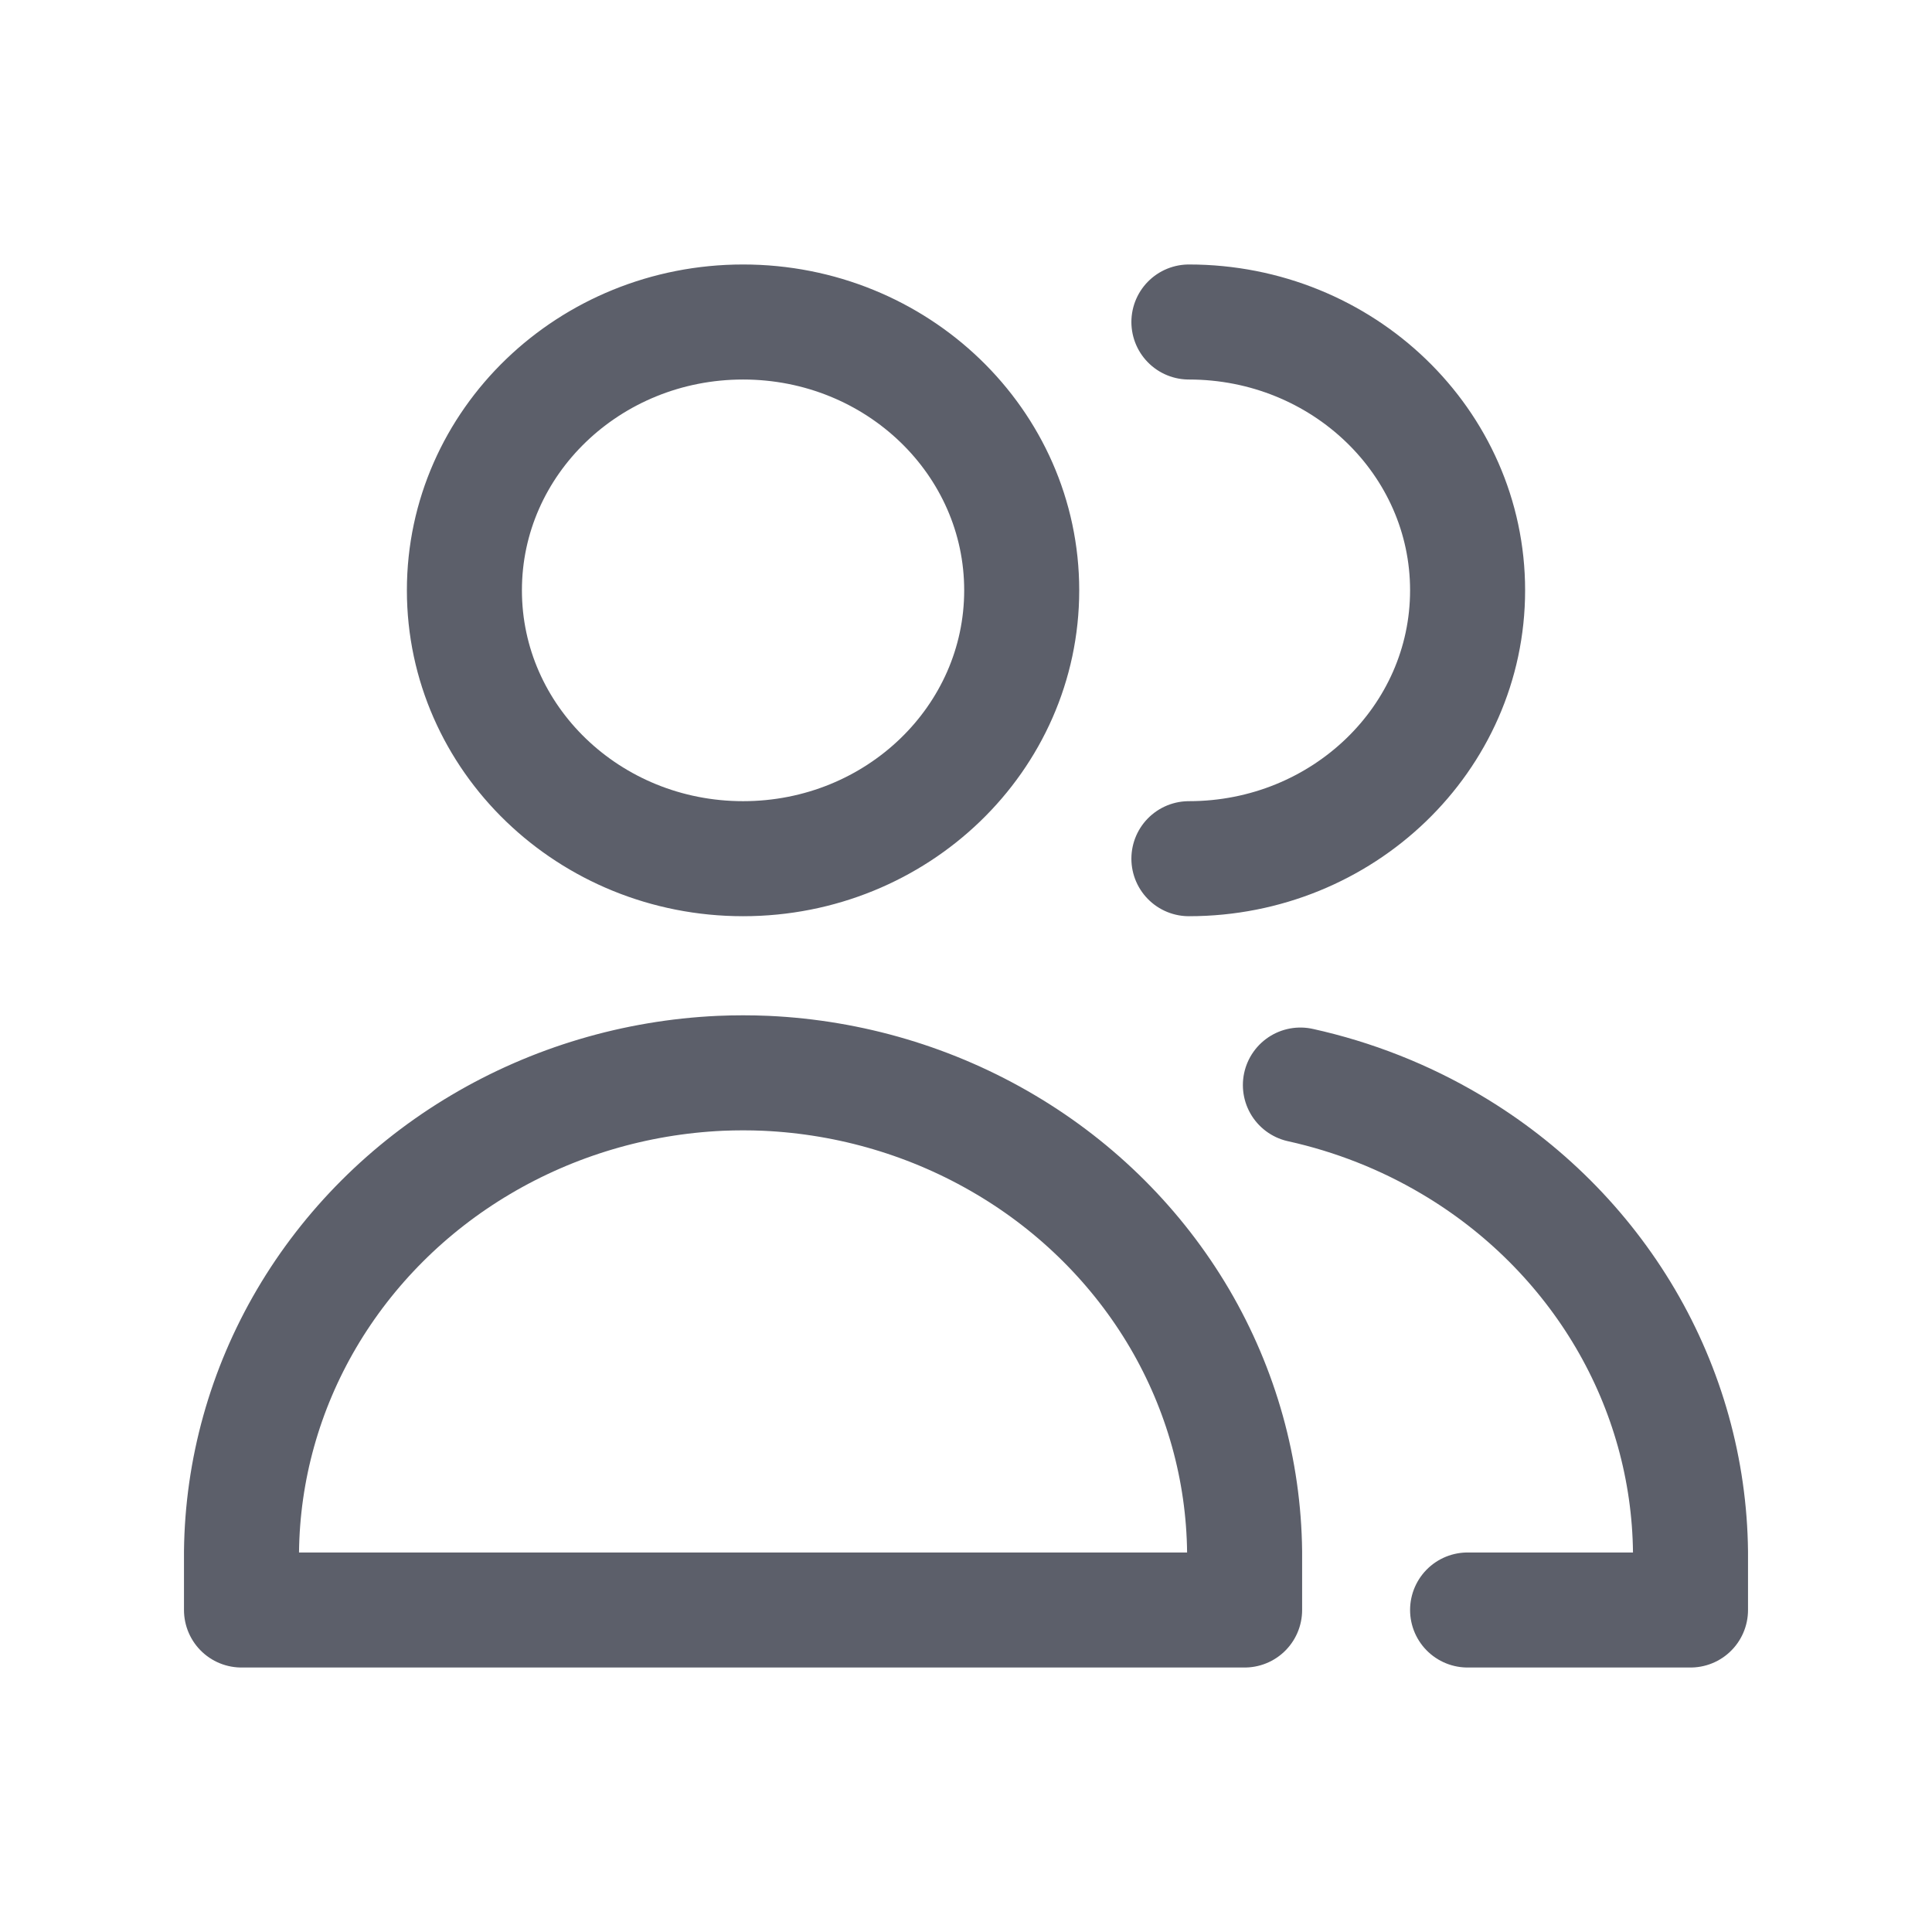
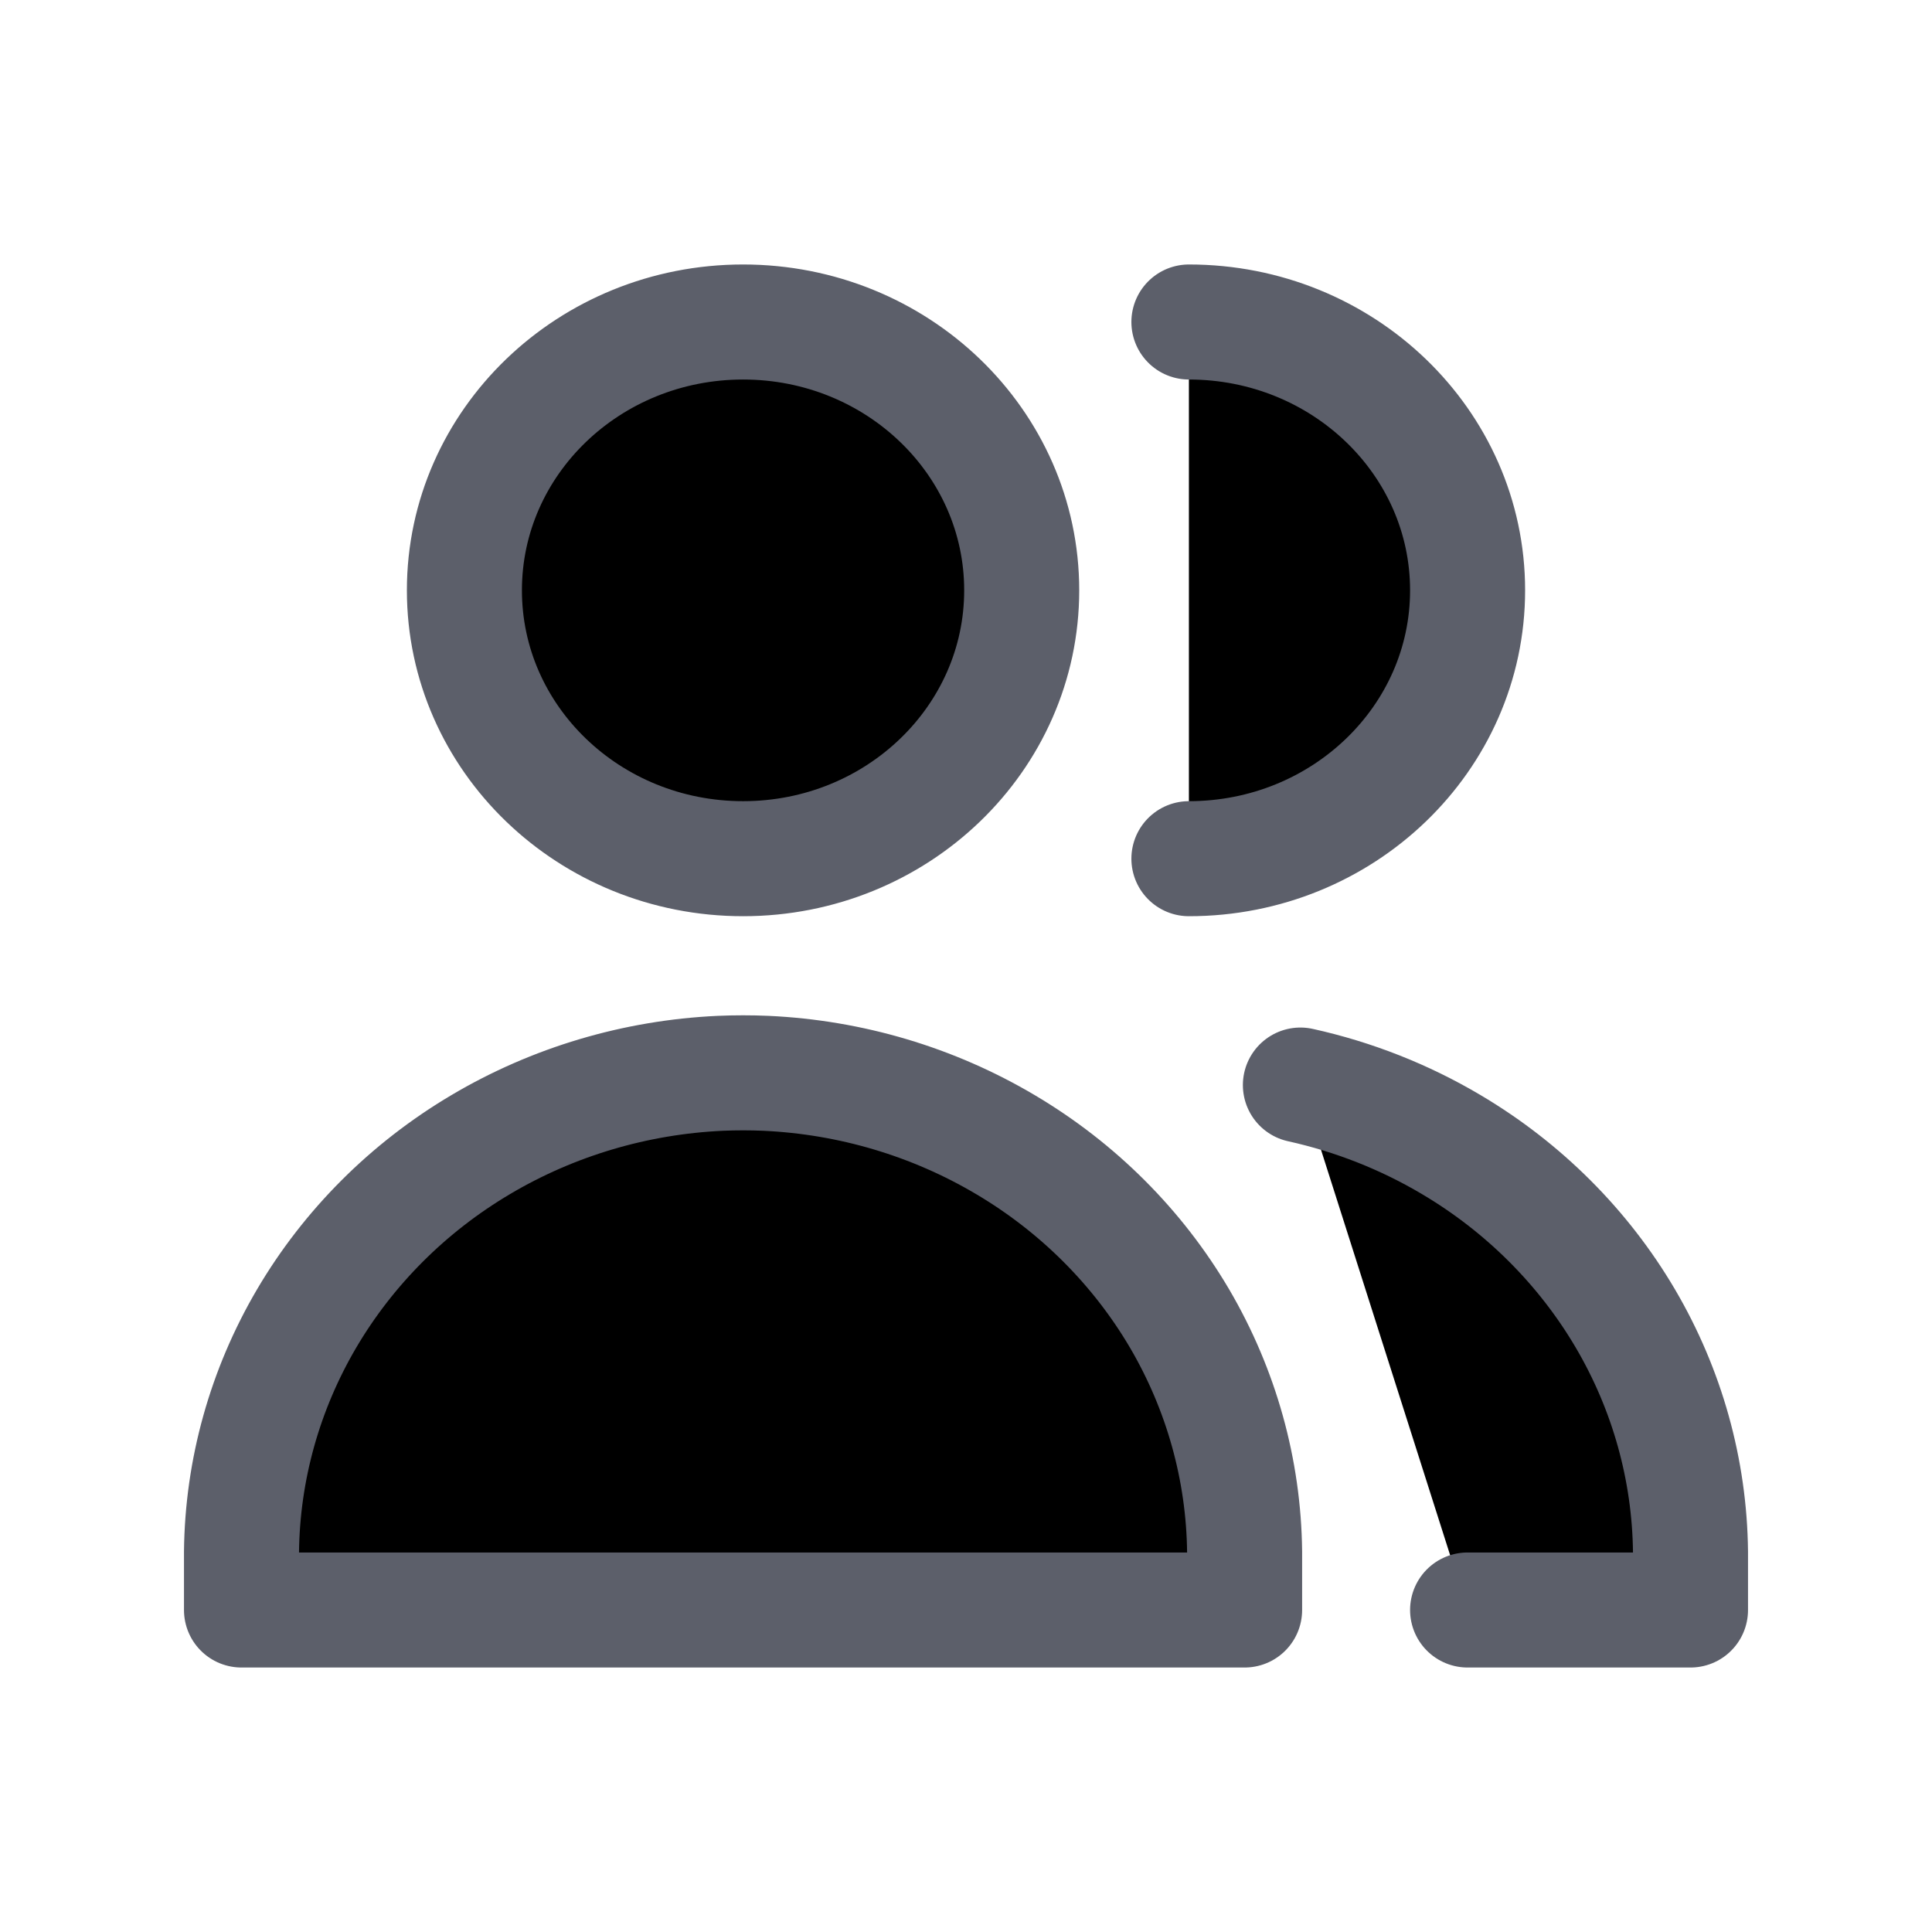
- <svg xmlns="http://www.w3.org/2000/svg" width="24" height="24" viewBox="0 0 24 24" fill="none">
+ <svg xmlns="http://www.w3.org/2000/svg" width="24" height="24" viewBox="0 0 24 24">
  <path d="M14.769 10.667C16.681 10.667 18.231 9.174 18.231 7.333C18.231 5.492 16.681 4 14.769 4M18.231 20H21V19.277C20.989 18.261 20.711 17.264 20.191 16.379C19.671 15.495 18.927 14.751 18.029 14.219C17.448 13.874 16.814 13.625 16.154 13.479M9.231 10.667C11.143 10.667 12.692 9.174 12.692 7.333C12.692 5.492 11.143 4 9.231 4C7.319 4 5.769 5.492 5.769 7.333C5.769 9.174 7.319 10.667 9.231 10.667ZM3 20H15.461V19.277C15.45 18.261 15.172 17.264 14.653 16.379C14.133 15.495 13.389 14.751 12.49 14.219C11.591 13.686 10.567 13.381 9.513 13.333C9.419 13.329 9.325 13.327 9.231 13.327C9.137 13.327 9.043 13.329 8.949 13.333C7.895 13.381 6.87 13.686 5.971 14.219C5.073 14.751 4.329 15.495 3.809 16.379C3.289 17.264 3.011 18.261 3 19.277V20Z" stroke="#5C5F6A" stroke-width="1.429" stroke-linecap="round" stroke-linejoin="round" />
</svg>
